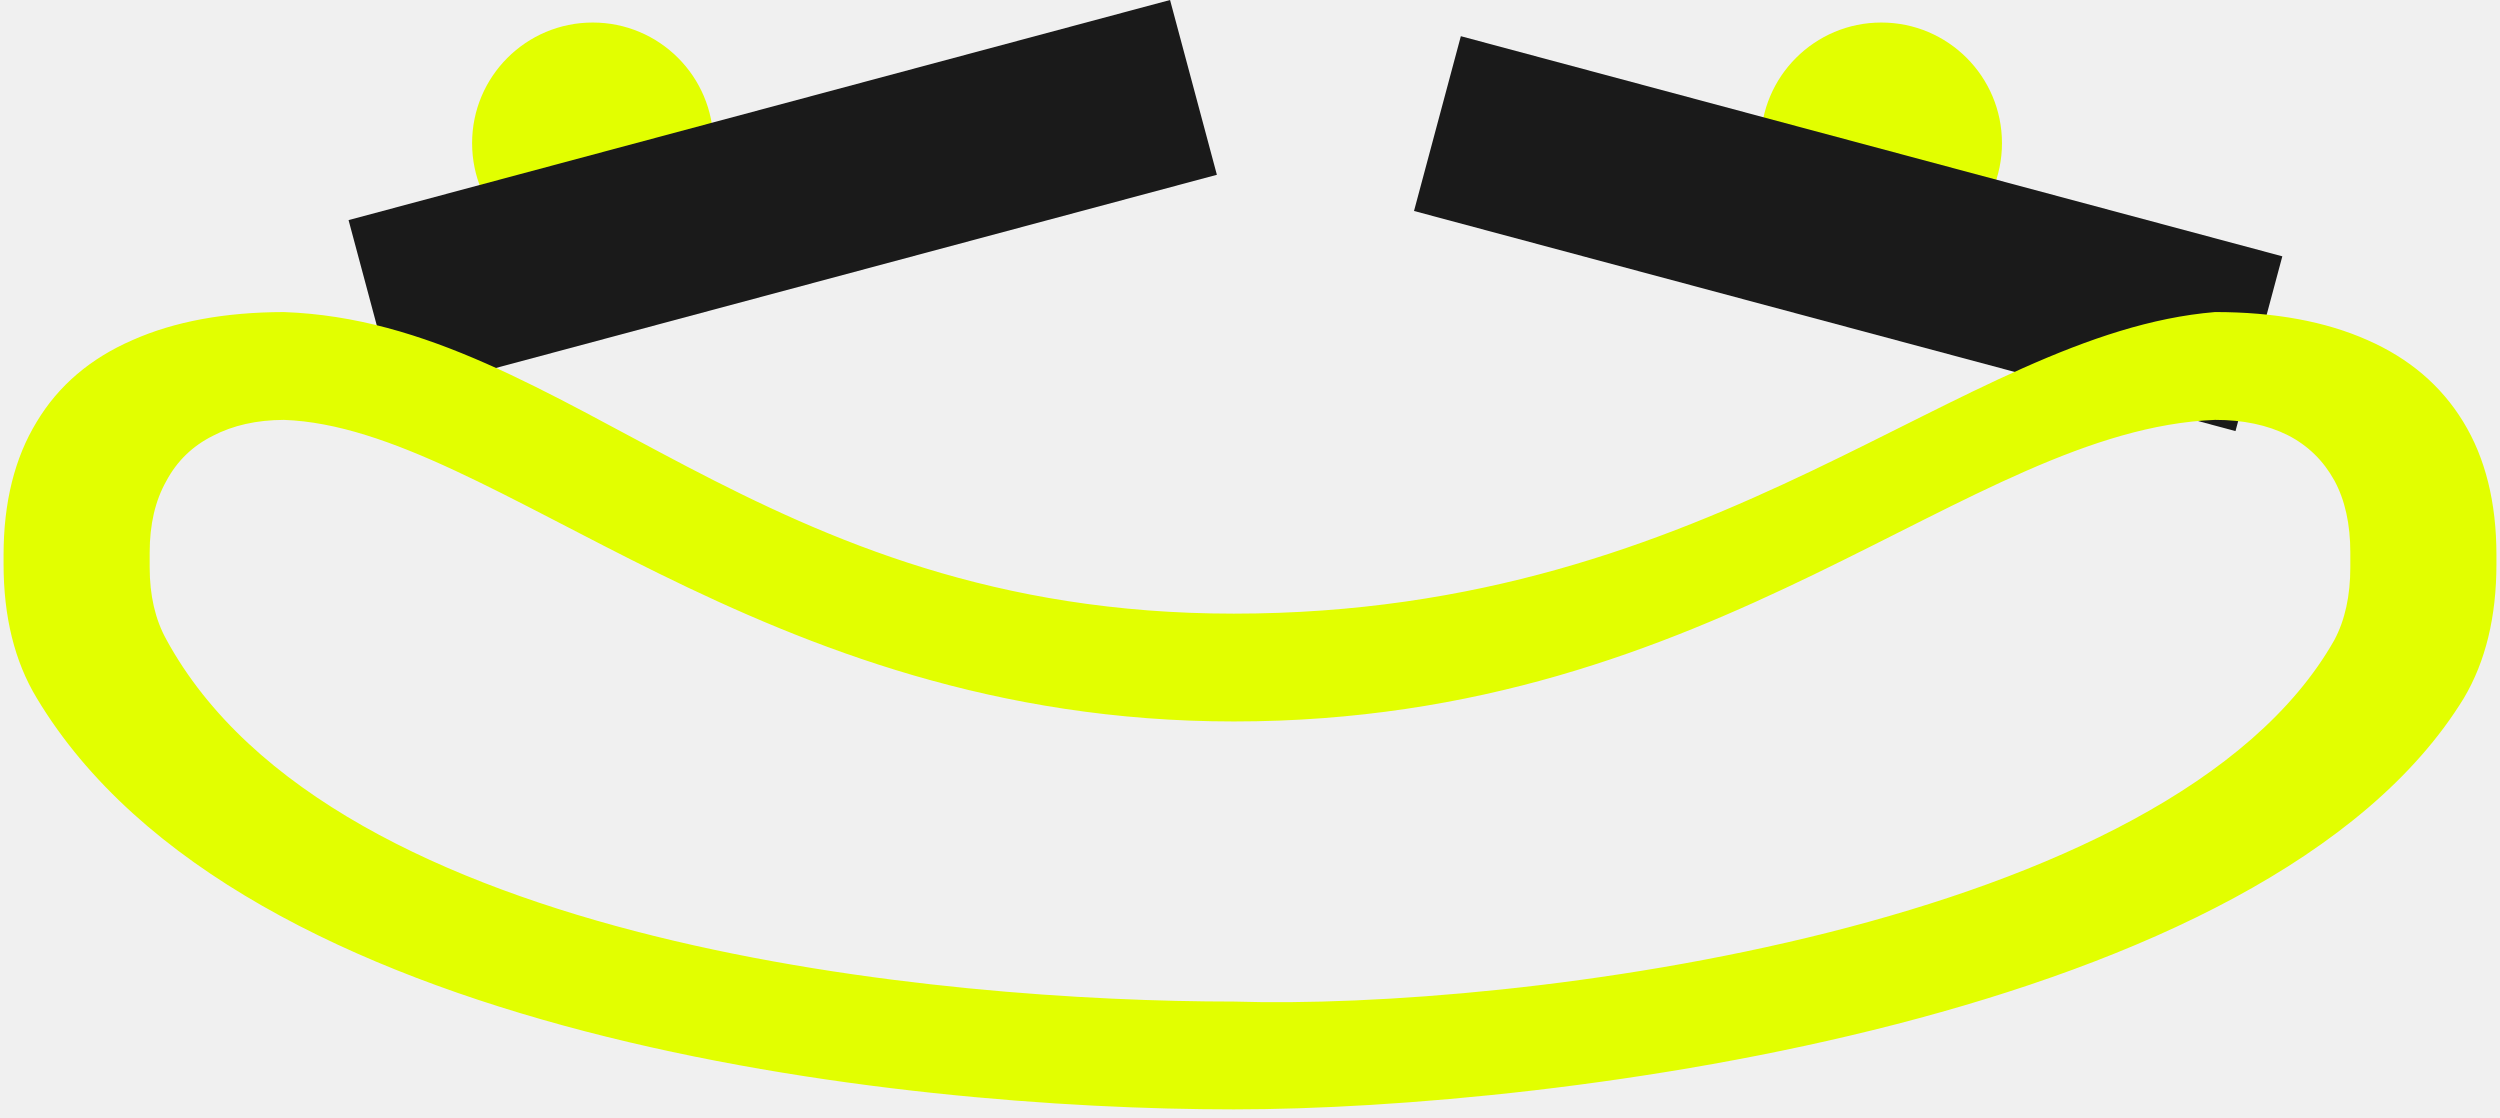
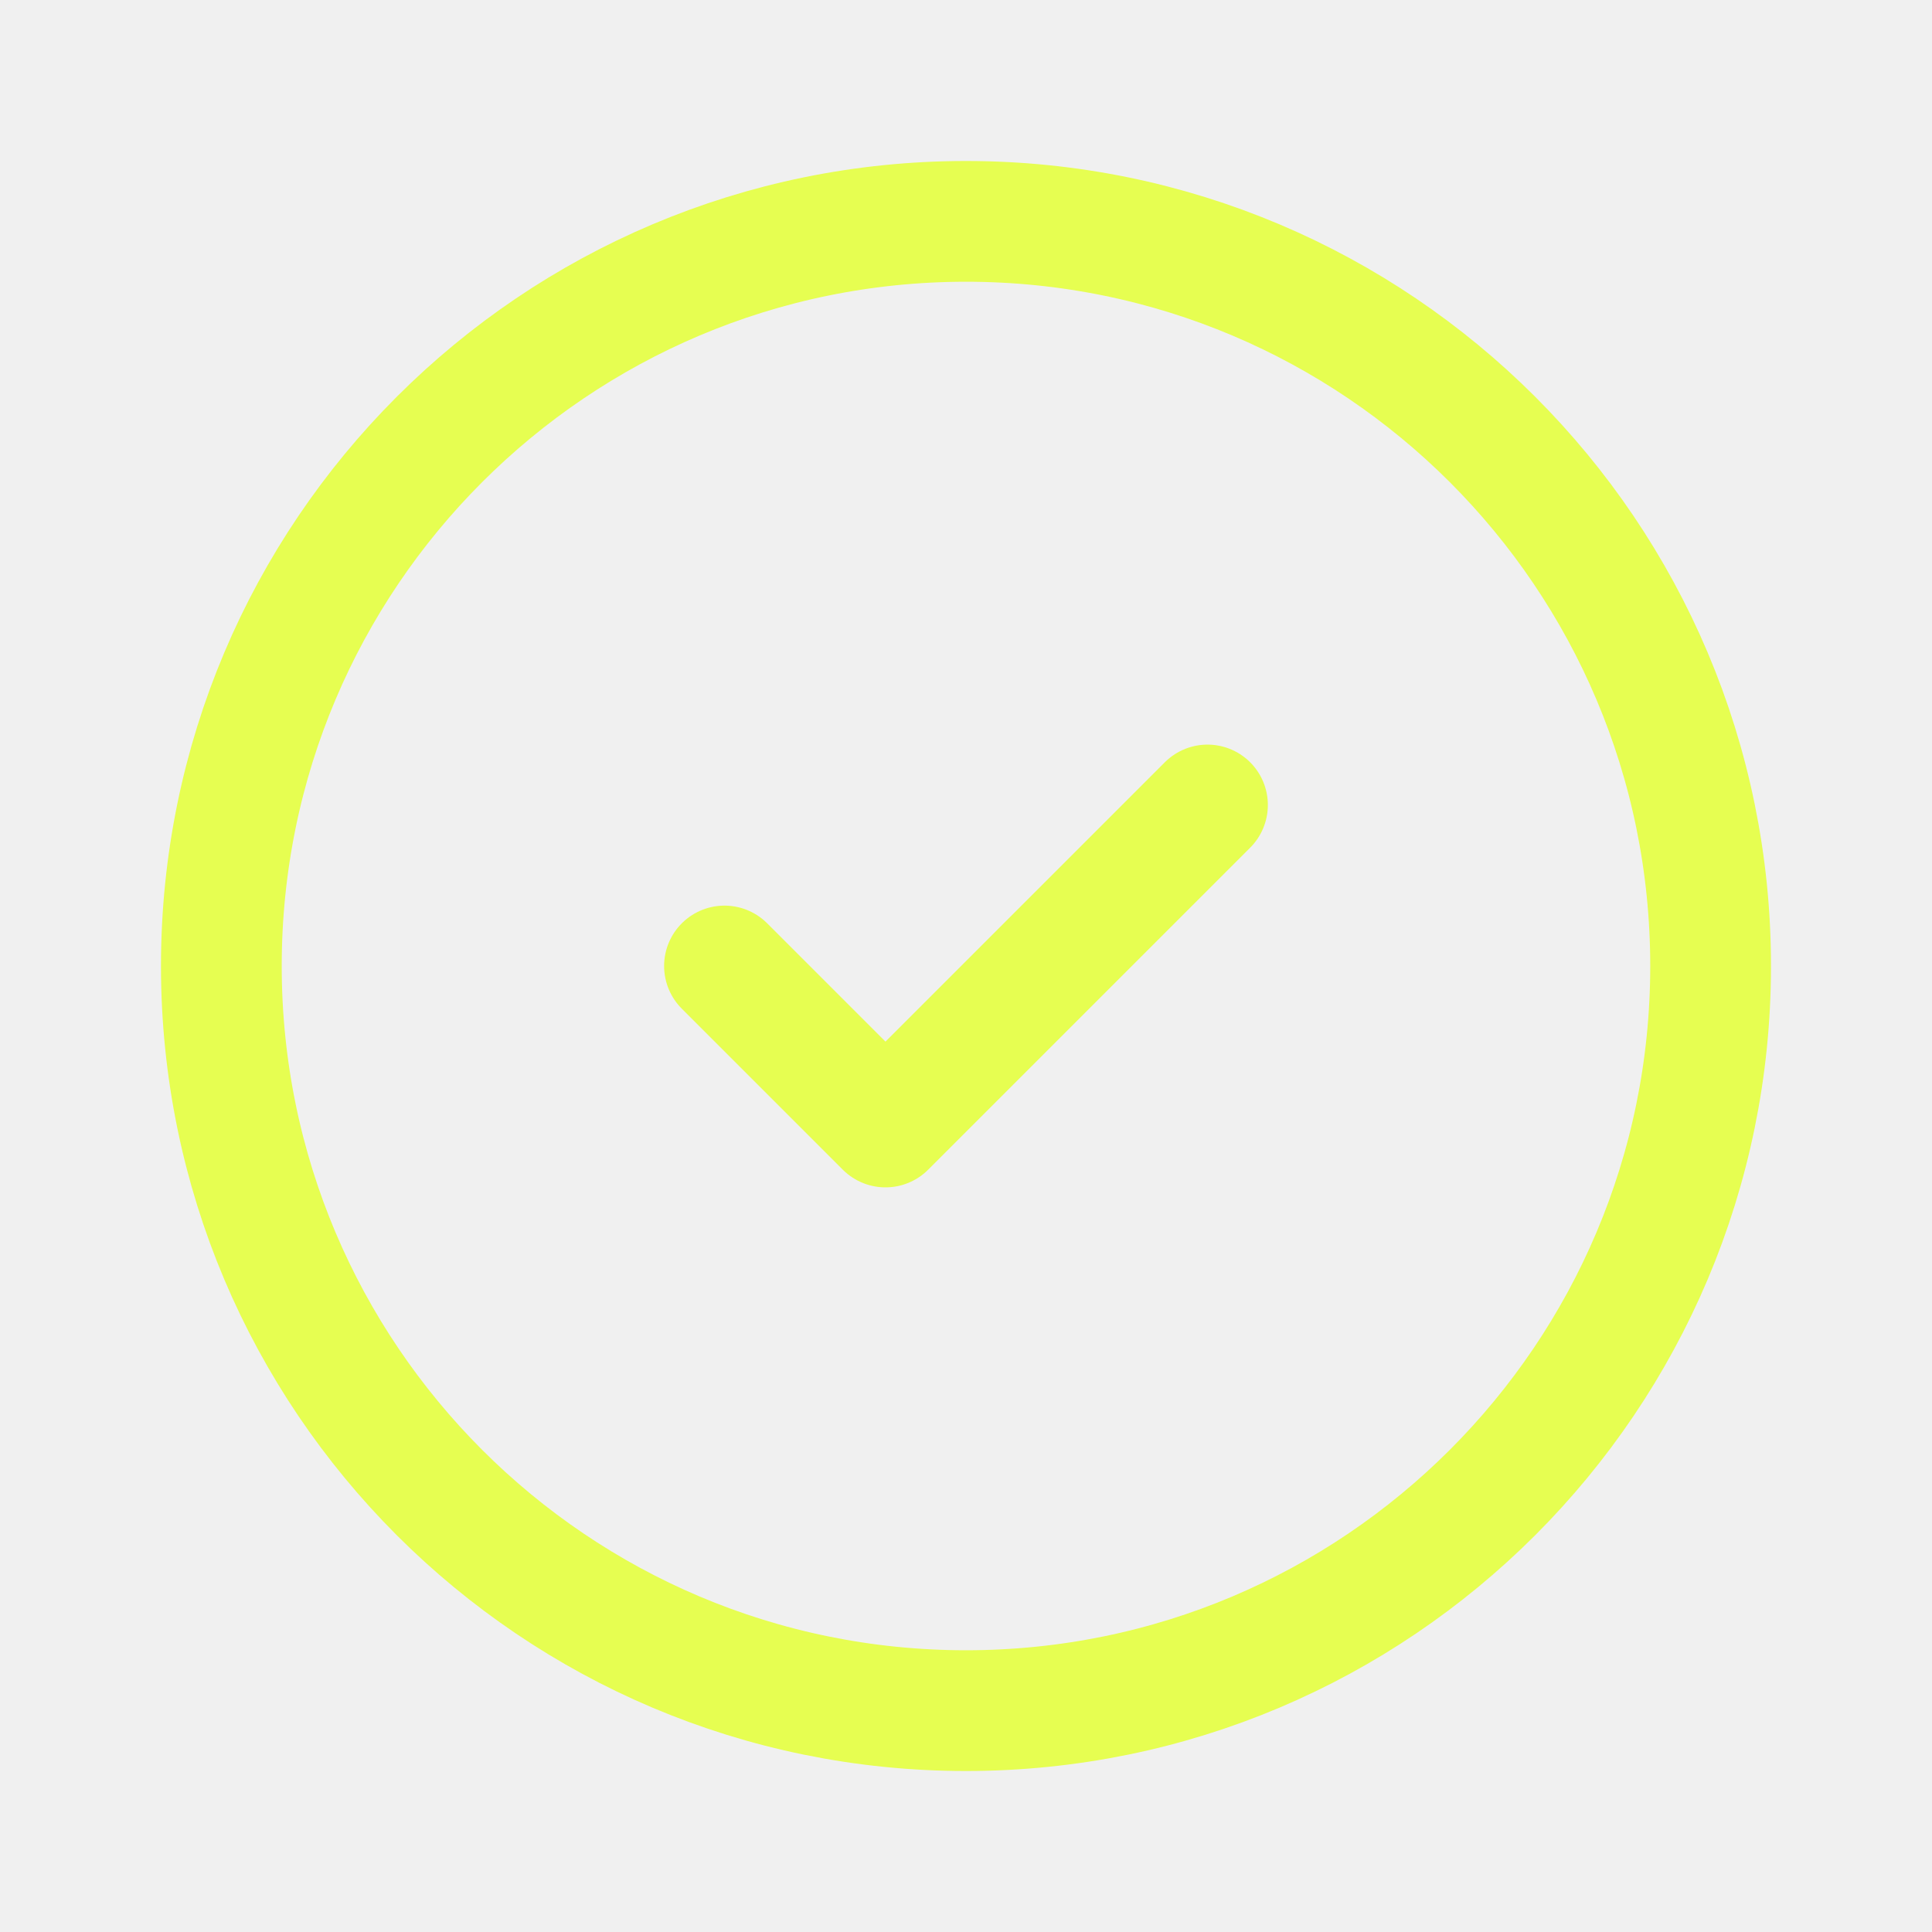
- <svg xmlns="http://www.w3.org/2000/svg" width="226" height="101" viewBox="0 0 226 101" fill="none">
-   <circle cx="53.583" cy="12.942" r="10.905" fill="#E2FF00" />
-   <rect x="31.51" y="19.898" width="76.882" height="16.358" transform="rotate(-15 31.5098 19.8984)" fill="#1A1A1A" />
-   <circle cx="170.073" cy="12.942" r="10.905" fill="#E2FF00" />
-   <rect x="132.06" y="3.272" width="76.882" height="16.358" transform="rotate(15 132.06 3.27246)" fill="#1A1A1A" />
-   <path d="M222.736 63.105C224.697 59.798 225.678 55.76 225.678 50.992L225.678 50.185C225.678 45.417 224.678 41.398 222.678 38.13C220.679 34.862 217.795 32.401 214.027 30.747C210.22 29.055 205.625 28.209 200.242 28.209C177.242 30.118 155.641 55.472 111.539 55.473C68.377 55.473 51.56 29.132 25.66 28.21C20.319 28.22 15.757 29.066 11.973 30.747C8.166 32.401 5.282 34.862 3.321 38.13C1.322 41.399 0.322 45.417 0.322 50.185L0.322 50.992C0.322 55.76 1.322 59.798 3.321 63.105C21.784 93.875 81.018 100.288 111.539 100.288C140.64 100.288 204.95 92.178 222.736 63.105ZM111.539 90.541C85.356 90.541 30.168 85.652 15.03 57.798C14.03 55.991 13.53 53.819 13.53 51.281L13.53 49.954C13.53 47.416 14.03 45.263 15.03 43.494C15.991 41.687 17.395 40.322 19.241 39.399C21.062 38.45 23.202 37.97 25.66 37.957C44.744 38.649 68.377 65.22 111.539 65.22C155.641 65.22 177.788 38.842 200.242 37.957C202.78 37.957 204.971 38.419 206.817 39.341C208.624 40.264 210.028 41.629 211.027 43.437C211.989 45.205 212.469 47.378 212.469 49.954L212.469 51.281C212.469 53.857 211.989 56.049 211.027 57.856C196.261 83.981 136.978 91.347 111.539 90.541Z" fill="#E2FF00" />
+ <svg xmlns="http://www.w3.org/2000/svg" width="100" height="100" viewBox="0 0 100 100" fill="none">
+   <g clip-path="url(#clip0_915_981)">
+     <path d="M37.499 50L45.832 58.333L62.499 41.666" stroke="#E6FE51" stroke-width="6.25" stroke-linecap="round" stroke-linejoin="round" />
+     <circle cx="49.999" cy="50" r="38.542" stroke="#E6FE51" stroke-width="6.25" />
+   </g>
+   <defs>
+     <clipPath id="clip0_915_981">
+       <rect width="100" height="100" fill="white" />
+     </clipPath>
+   </defs>
</svg>
